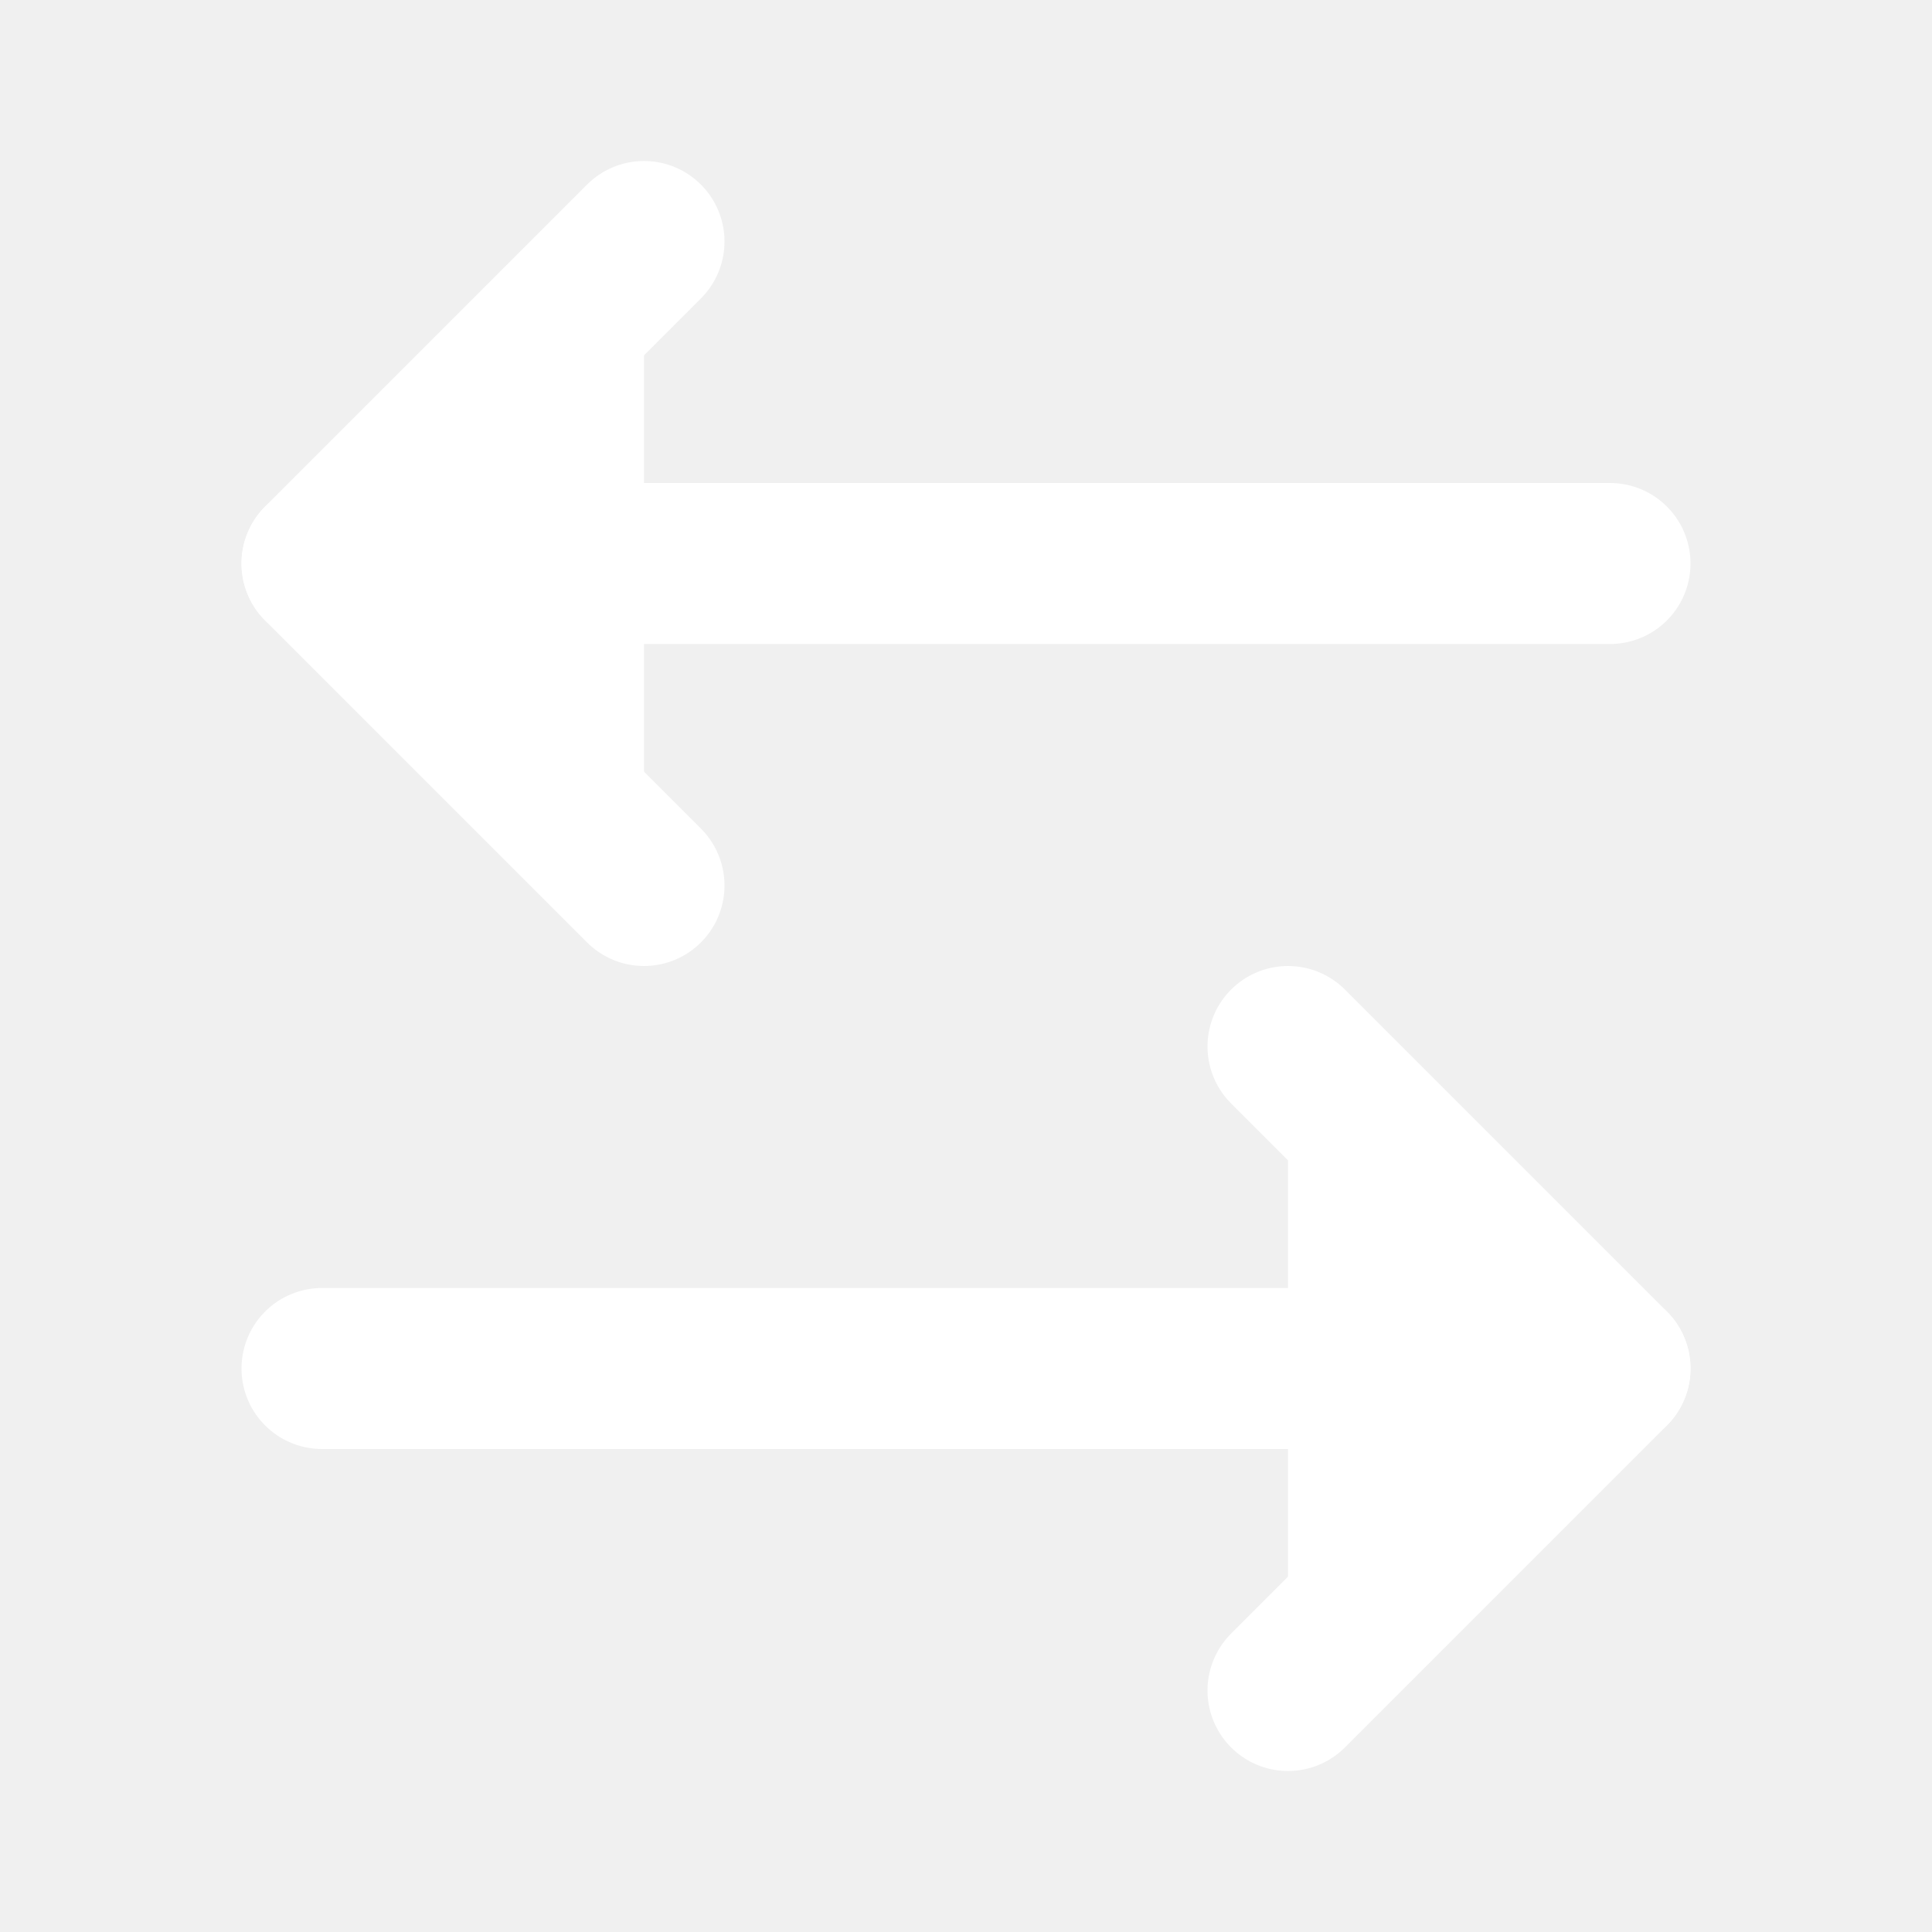
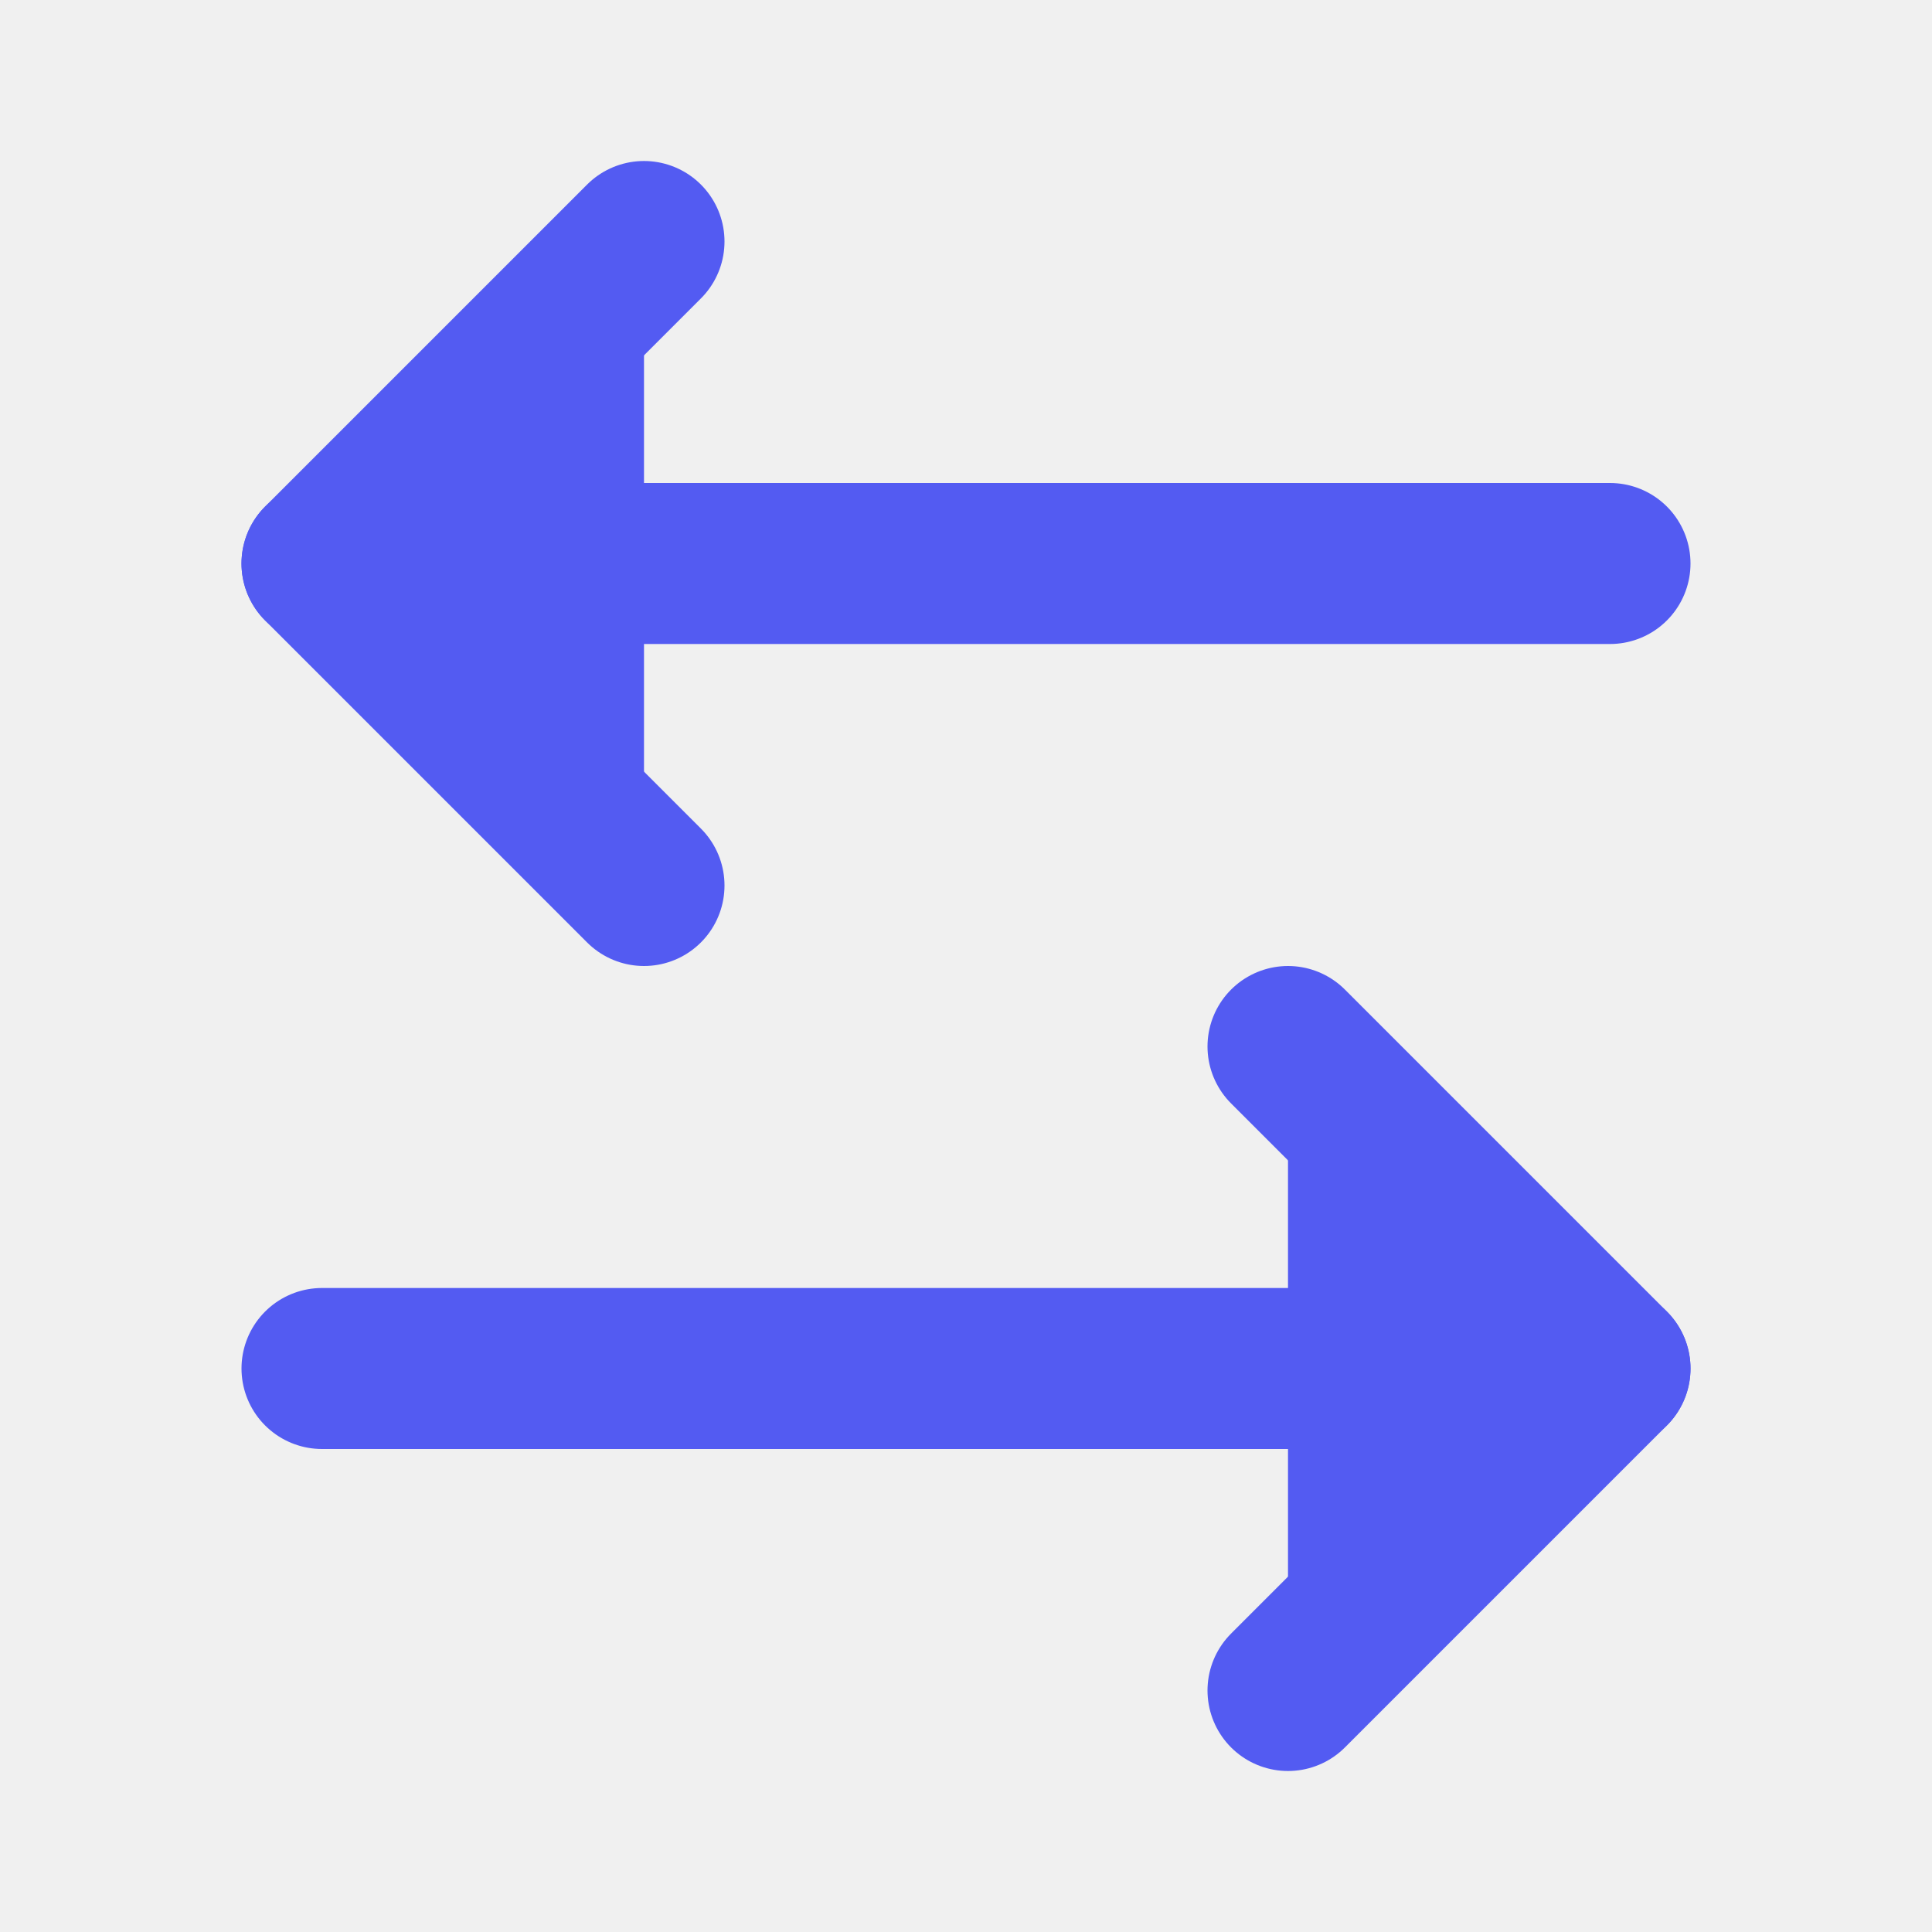
- <svg xmlns="http://www.w3.org/2000/svg" width="24" height="24" viewBox="0 0 24 24" fill="#fff" stroke="#fff" stroke-width="2" stroke-linecap="round" stroke-linejoin="round" class="lucide lucide-arrow-left-right animate-[wiggle_1s_ease-in-out_infinite]">
+ <svg xmlns="http://www.w3.org/2000/svg" width="24" height="24" viewBox="0 0 24 24" fill="#535bf2" stroke="#535bf2" stroke-width="2" stroke-linecap="round" stroke-linejoin="round" class="lucide lucide-arrow-left-right animate-[wiggle_1s_ease-in-out_infinite]">
  <path d="M8 3 4 7l4 4" />
  <path d="M4 7h16" />
  <path d="m16 21 4-4-4-4" />
  <path d="M20 17H4" />
</svg>
